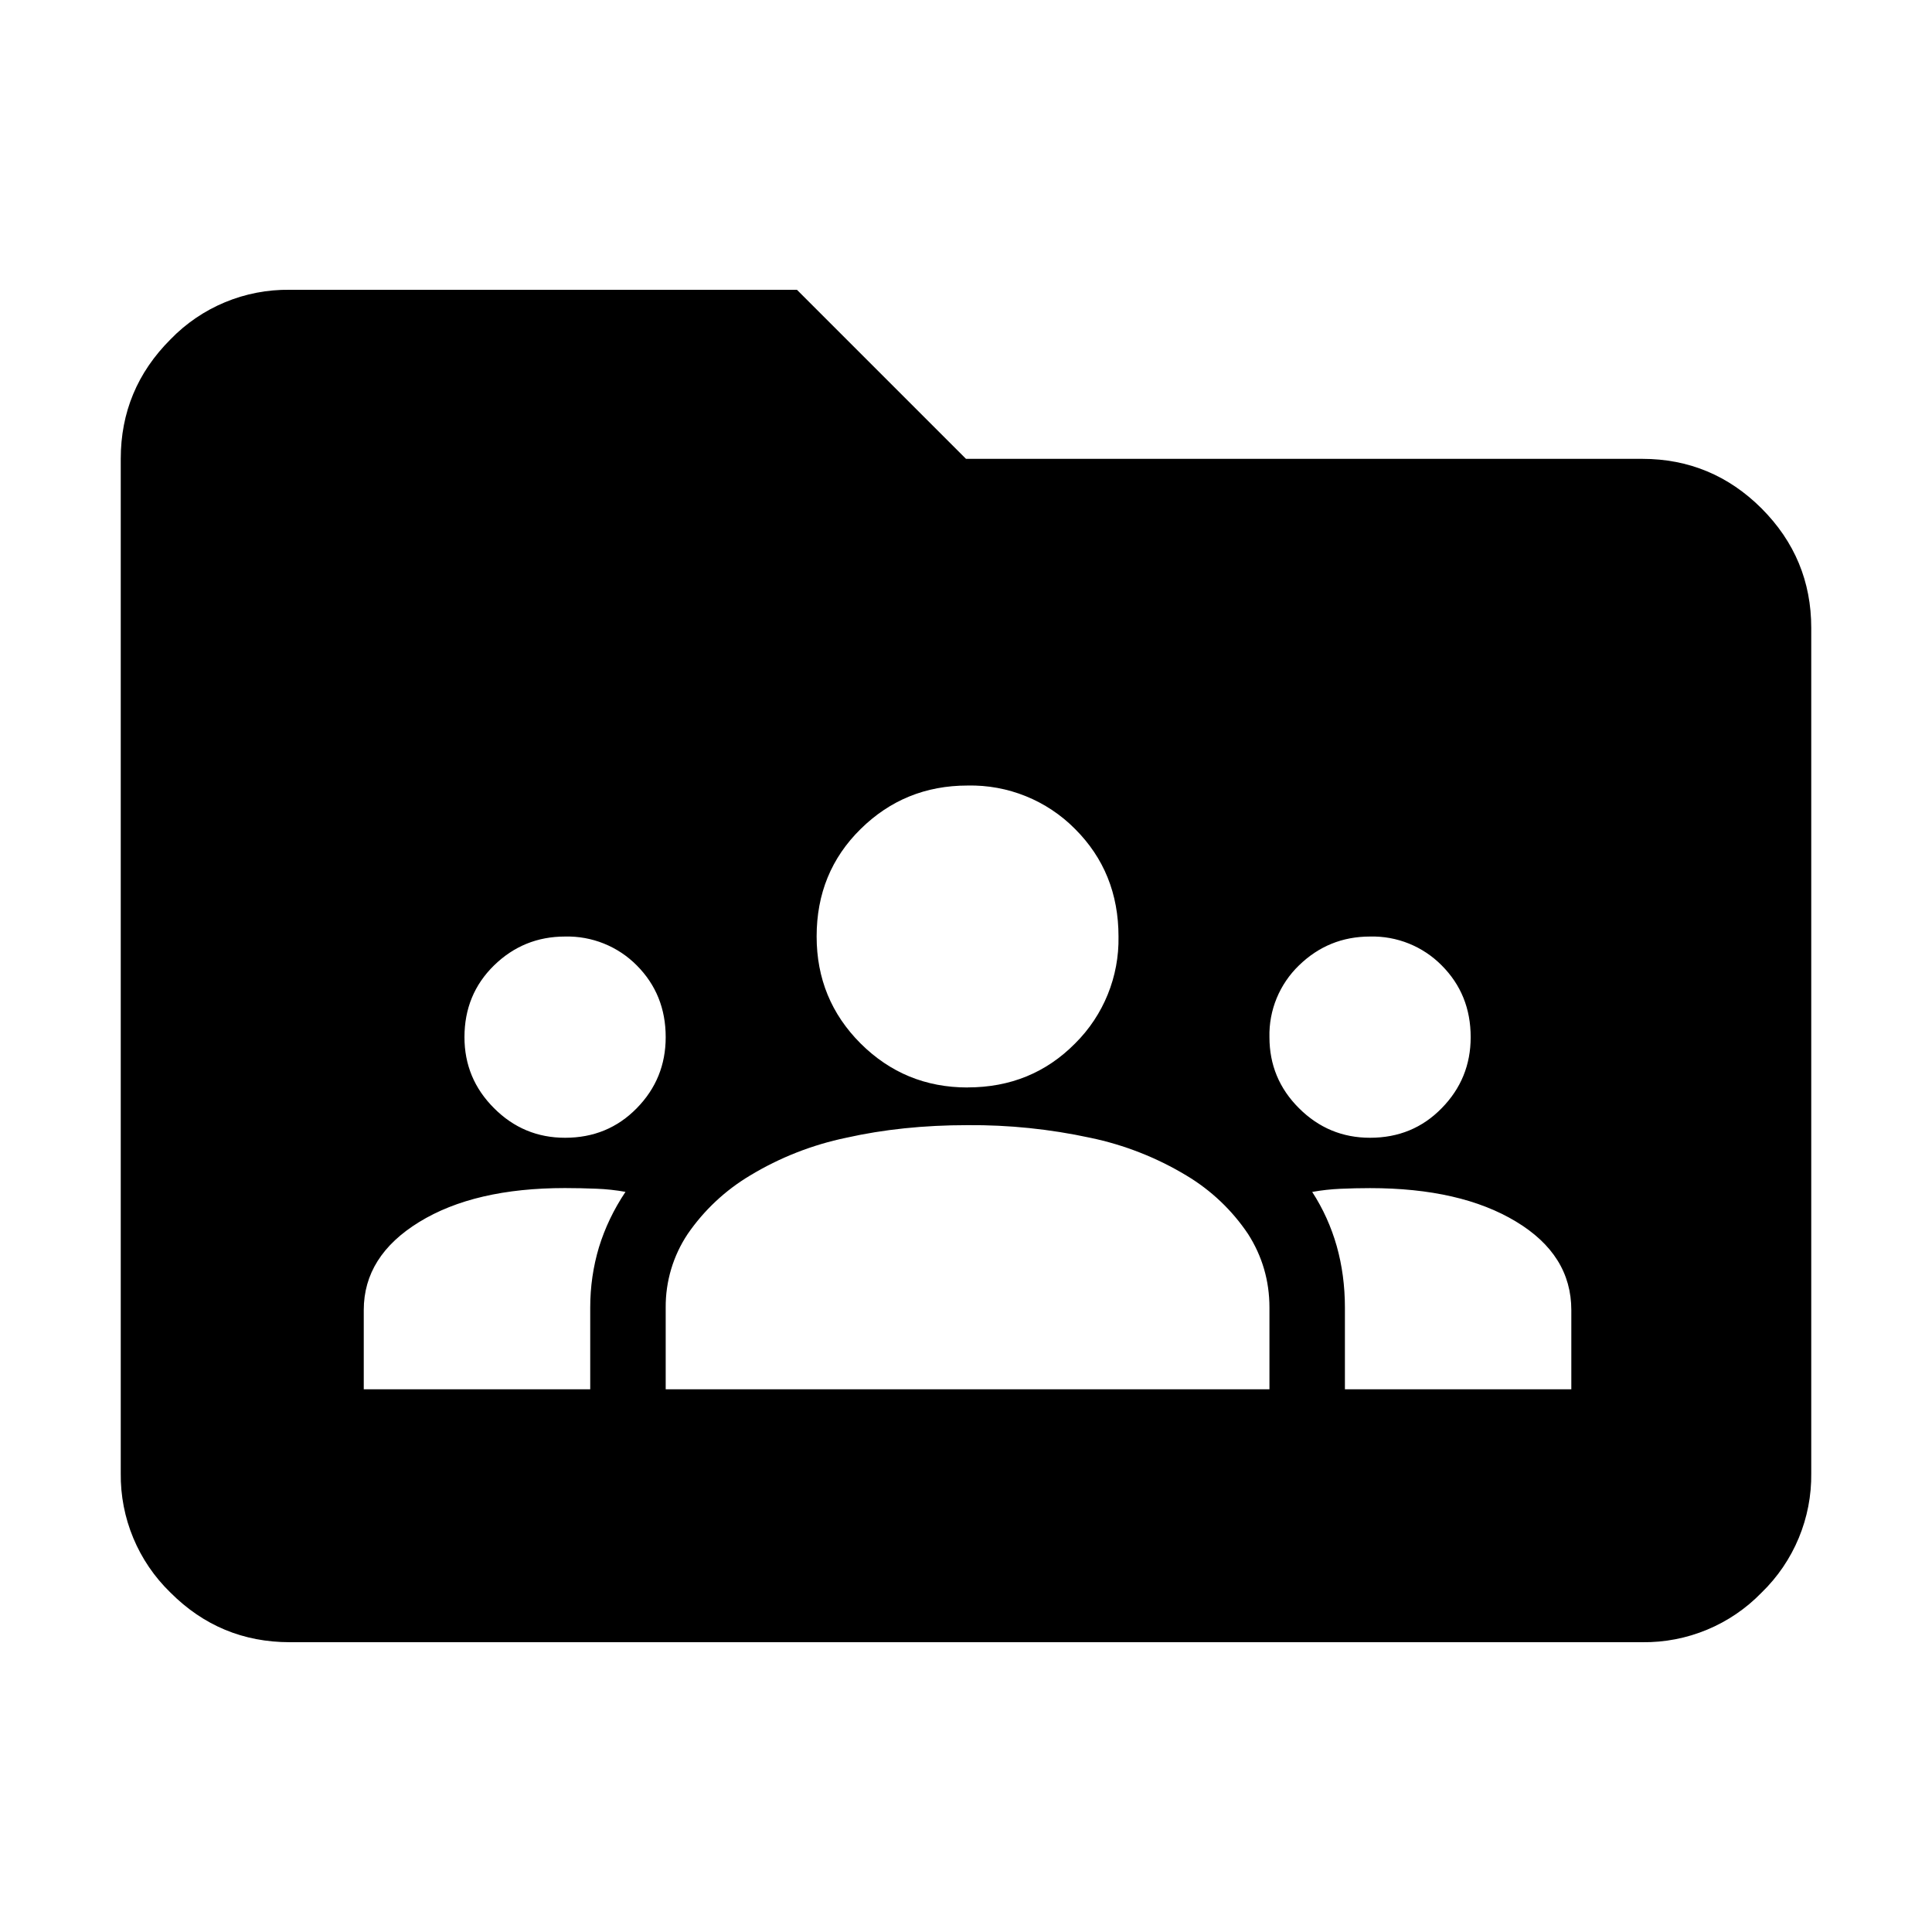
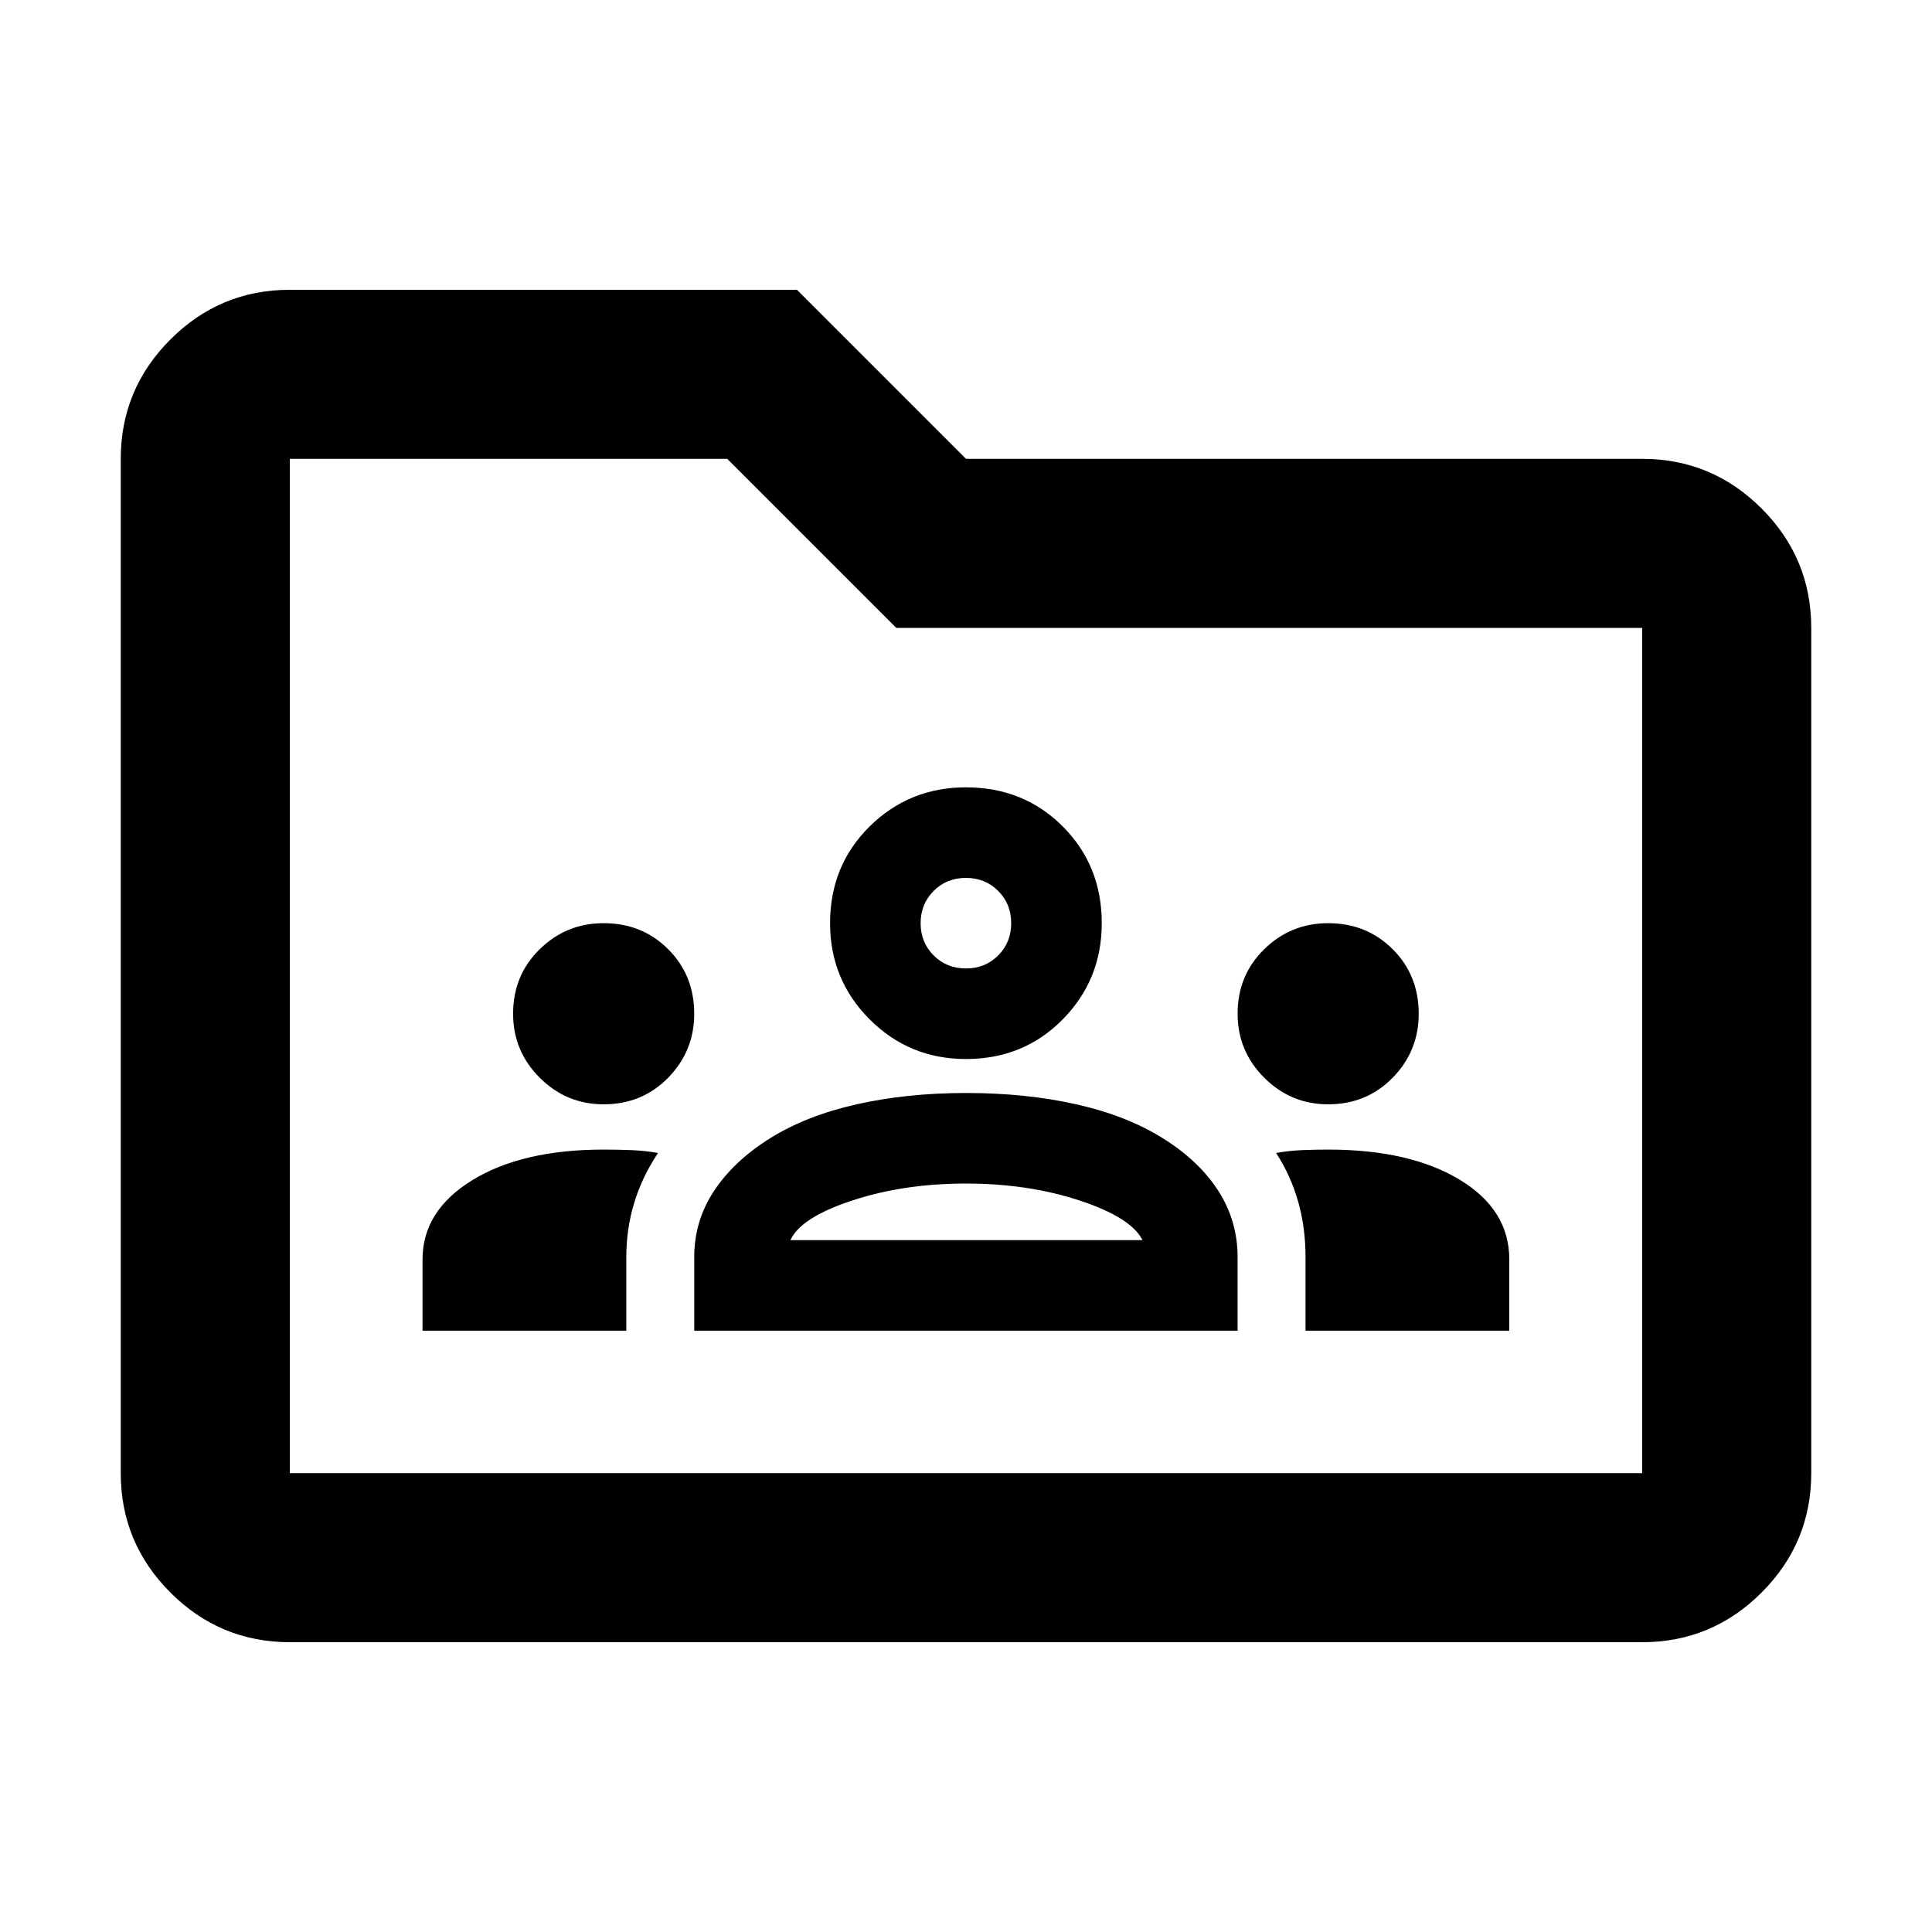
- <svg xmlns="http://www.w3.org/2000/svg" viewBox="0 0 32 32" height="32" width="32" xml:space="preserve" style="fill-rule:evenodd;clip-rule:evenodd;stroke-linejoin:round;stroke-miterlimit:2">
-   <path d="M4.8 27.2c-.77 0-1.43-.274-1.977-.822A2.705 2.705 0 0 1 2 24.4V7.6c0-.77.275-1.43.823-1.978A2.695 2.695 0 0 1 4.8 4.8h8.4L16 7.6h11.2c.77 0 1.43.275 1.978.822.547.549.822 1.208.822 1.978v14c.01.743-.287 1.46-.822 1.978a2.703 2.703 0 0 1-1.978.822H4.8Zm4.559-8.355c.473 0 .868-.163 1.188-.49.32-.326.479-.718.479-1.176 0-.473-.16-.868-.479-1.189a1.617 1.617 0 0 0-1.188-.478c-.458 0-.85.16-1.176.478-.327.32-.49.716-.49 1.189 0 .458.163.85.49 1.176.326.327.718.49 1.176.49Zm1.667 4.166h10v-1.354c0-.443-.119-.85-.354-1.218a3.213 3.213 0 0 0-1.02-.968 5.086 5.086 0 0 0-1.595-.626 9.259 9.259 0 0 0-2.032-.209c-.722 0-1.391.07-2.01.209a5.065 5.065 0 0 0-1.593.626c-.41.245-.762.575-1.032.968a2.167 2.167 0 0 0-.364 1.218v1.354Zm11.25 0h3.75V21.7c0-.611-.306-1.1-.918-1.468-.61-.368-1.415-.553-2.416-.553-.167 0-.33.004-.489.011a3.533 3.533 0 0 0-.469.052c.18.277.315.577.406.896.09.32.136.66.136 1.02v1.354Zm-16.25 0h3.75v-1.354c0-.347.049-.68.145-1 .098-.318.244-.625.439-.916a3.45 3.45 0 0 0-.48-.052 12.926 12.926 0 0 0-.521-.011c-1 0-1.805.187-2.417.563-.61.375-.917.86-.917 1.458v1.312Zm10-5c.708 0 1.301-.243 1.781-.728a2.43 2.43 0 0 0 .719-1.771c0-.709-.24-1.302-.719-1.781a2.428 2.428 0 0 0-1.782-.72c-.694 0-1.284.241-1.77.72-.487.479-.729 1.072-.729 1.78 0 .695.242 1.286.728 1.772.487.485 1.077.729 1.771.729Zm6.666.834c.473 0 .868-.163 1.187-.49.32-.326.48-.718.48-1.176 0-.473-.16-.868-.48-1.189a1.611 1.611 0 0 0-1.187-.478c-.458 0-.85.16-1.177.478-.322.311-.5.742-.489 1.189 0 .458.162.85.489 1.176.327.327.72.49 1.177.49Z" />
+ <svg xmlns="http://www.w3.org/2000/svg" width="100%" height="100%" viewBox="0 0 32 32" version="1.1" xml:space="preserve" style="fill-rule:evenodd;clip-rule:evenodd;stroke-linejoin:round;stroke-miterlimit:2;">
+   <g transform="matrix(0.035,0,0,0.035,-0.8,32.8)">
+     <path d="M160,-160C138,-160 119.167,-167.833 103.5,-183.5C87.833,-199.167 80,-218 80,-240L80,-720C80,-742 87.833,-760.833 103.5,-776.5C119.167,-792.167 138,-800 160,-800L400,-800L480,-720L800,-720C822,-720 840.833,-712.167 856.5,-696.5C872.167,-680.833 880,-662 880,-640L880,-240C880,-218 872.167,-199.167 856.5,-183.5C840.833,-167.833 822,-160 800,-160L160,-160ZM160,-240L800,-240L800,-640L447,-640L367,-720L160,-720L160,-240ZM160,-240L160,-720L160,-240Z" style="fill-rule:nonzero;" />
+   </g>
+   <g transform="matrix(0.01875,0,0,0.01875,6.99856,26.5408)">
+     <path d="M0,-240L0,-303C0,-331.667 14.667,-355 44,-373C73.333,-391 112,-400 160,-400C168.667,-400 177,-399.833 185,-399.5C193,-399.167 200.667,-398.333 208,-397C198.667,-383 191.667,-368.333 187,-353C182.333,-337.667 180,-321.667 180,-305L180,-240L0,-240ZM240,-240L240,-305C240,-326.333 245.833,-345.833 257.5,-363.5C269.167,-381.167 285.667,-396.667 307,-410C328.333,-423.333 353.833,-433.333 383.5,-440C413.167,-446.667 445.333,-450 480,-450C515.333,-450 547.833,-446.667 577.5,-440C607.167,-433.333 632.667,-423.333 654,-410C675.333,-396.667 691.667,-381.167 703,-363.5C714.333,-345.833 720,-326.333 720,-305L720,-240L240,-240ZM780,-240L780,-305C780,-322.333 777.833,-338.667 773.5,-354C769.167,-369.333 762.667,-383.667 754,-397C761.333,-398.333 768.833,-399.167 776.5,-399.5C784.167,-399.833 792,-400 800,-400C848,-400 886.667,-391.167 916,-373.5C945.333,-355.833 960,-332.333 960,-303L960,-240L780,-240ZM325,-320L636,-320C629.333,-333.333 610.833,-345 580.5,-355C550.167,-365 516.667,-370 480,-370C443.333,-370 409.833,-365 379.5,-355C349.167,-345 331,-333.333 325,-320ZM160,-440C138,-440 119.167,-447.833 103.5,-463.5C87.833,-479.167 80,-498 80,-520C80,-542.667 87.833,-561.667 103.5,-577C119.167,-592.333 138,-600 160,-600C182.667,-600 201.667,-592.333 217,-577C232.333,-561.667 240,-542.667 240,-520C240,-498 232.333,-479.167 217,-463.5C201.667,-447.833 182.667,-440 160,-440ZM800,-440C778,-440 759.167,-447.833 743.5,-463.5C727.833,-479.167 720,-498 720,-520C720,-542.667 727.833,-561.667 743.5,-577C759.167,-592.333 778,-600 800,-600C822.667,-600 841.667,-592.333 857,-577C872.333,-561.667 880,-542.667 880,-520C880,-498 872.333,-479.167 857,-463.5C841.667,-447.833 822.667,-440 800,-440ZM480,-480C446.667,-480 418.333,-491.667 395,-515C371.667,-538.333 360,-566.667 360,-600C360,-634 371.667,-662.5 395,-685.5C418.333,-708.5 446.667,-720 480,-720C514,-720 542.5,-708.5 565.5,-685.5C588.5,-662.5 600,-634 600,-600C600,-566.667 588.5,-538.333 565.5,-515C542.5,-491.667 514,-480 480,-480ZM480,-560C491.333,-560 500.833,-563.833 508.5,-571.5C516.167,-579.167 520,-588.667 520,-600C520,-611.333 516.167,-620.833 508.5,-628.5C500.833,-636.167 491.333,-640 480,-640C468.667,-640 459.167,-636.167 451.5,-628.5C443.833,-620.833 440,-611.333 440,-600C440,-588.667 443.833,-579.167 451.5,-571.5C459.167,-563.833 468.667,-560 480,-560Z" style="fill-rule:nonzero;" />
+   </g>
</svg>
